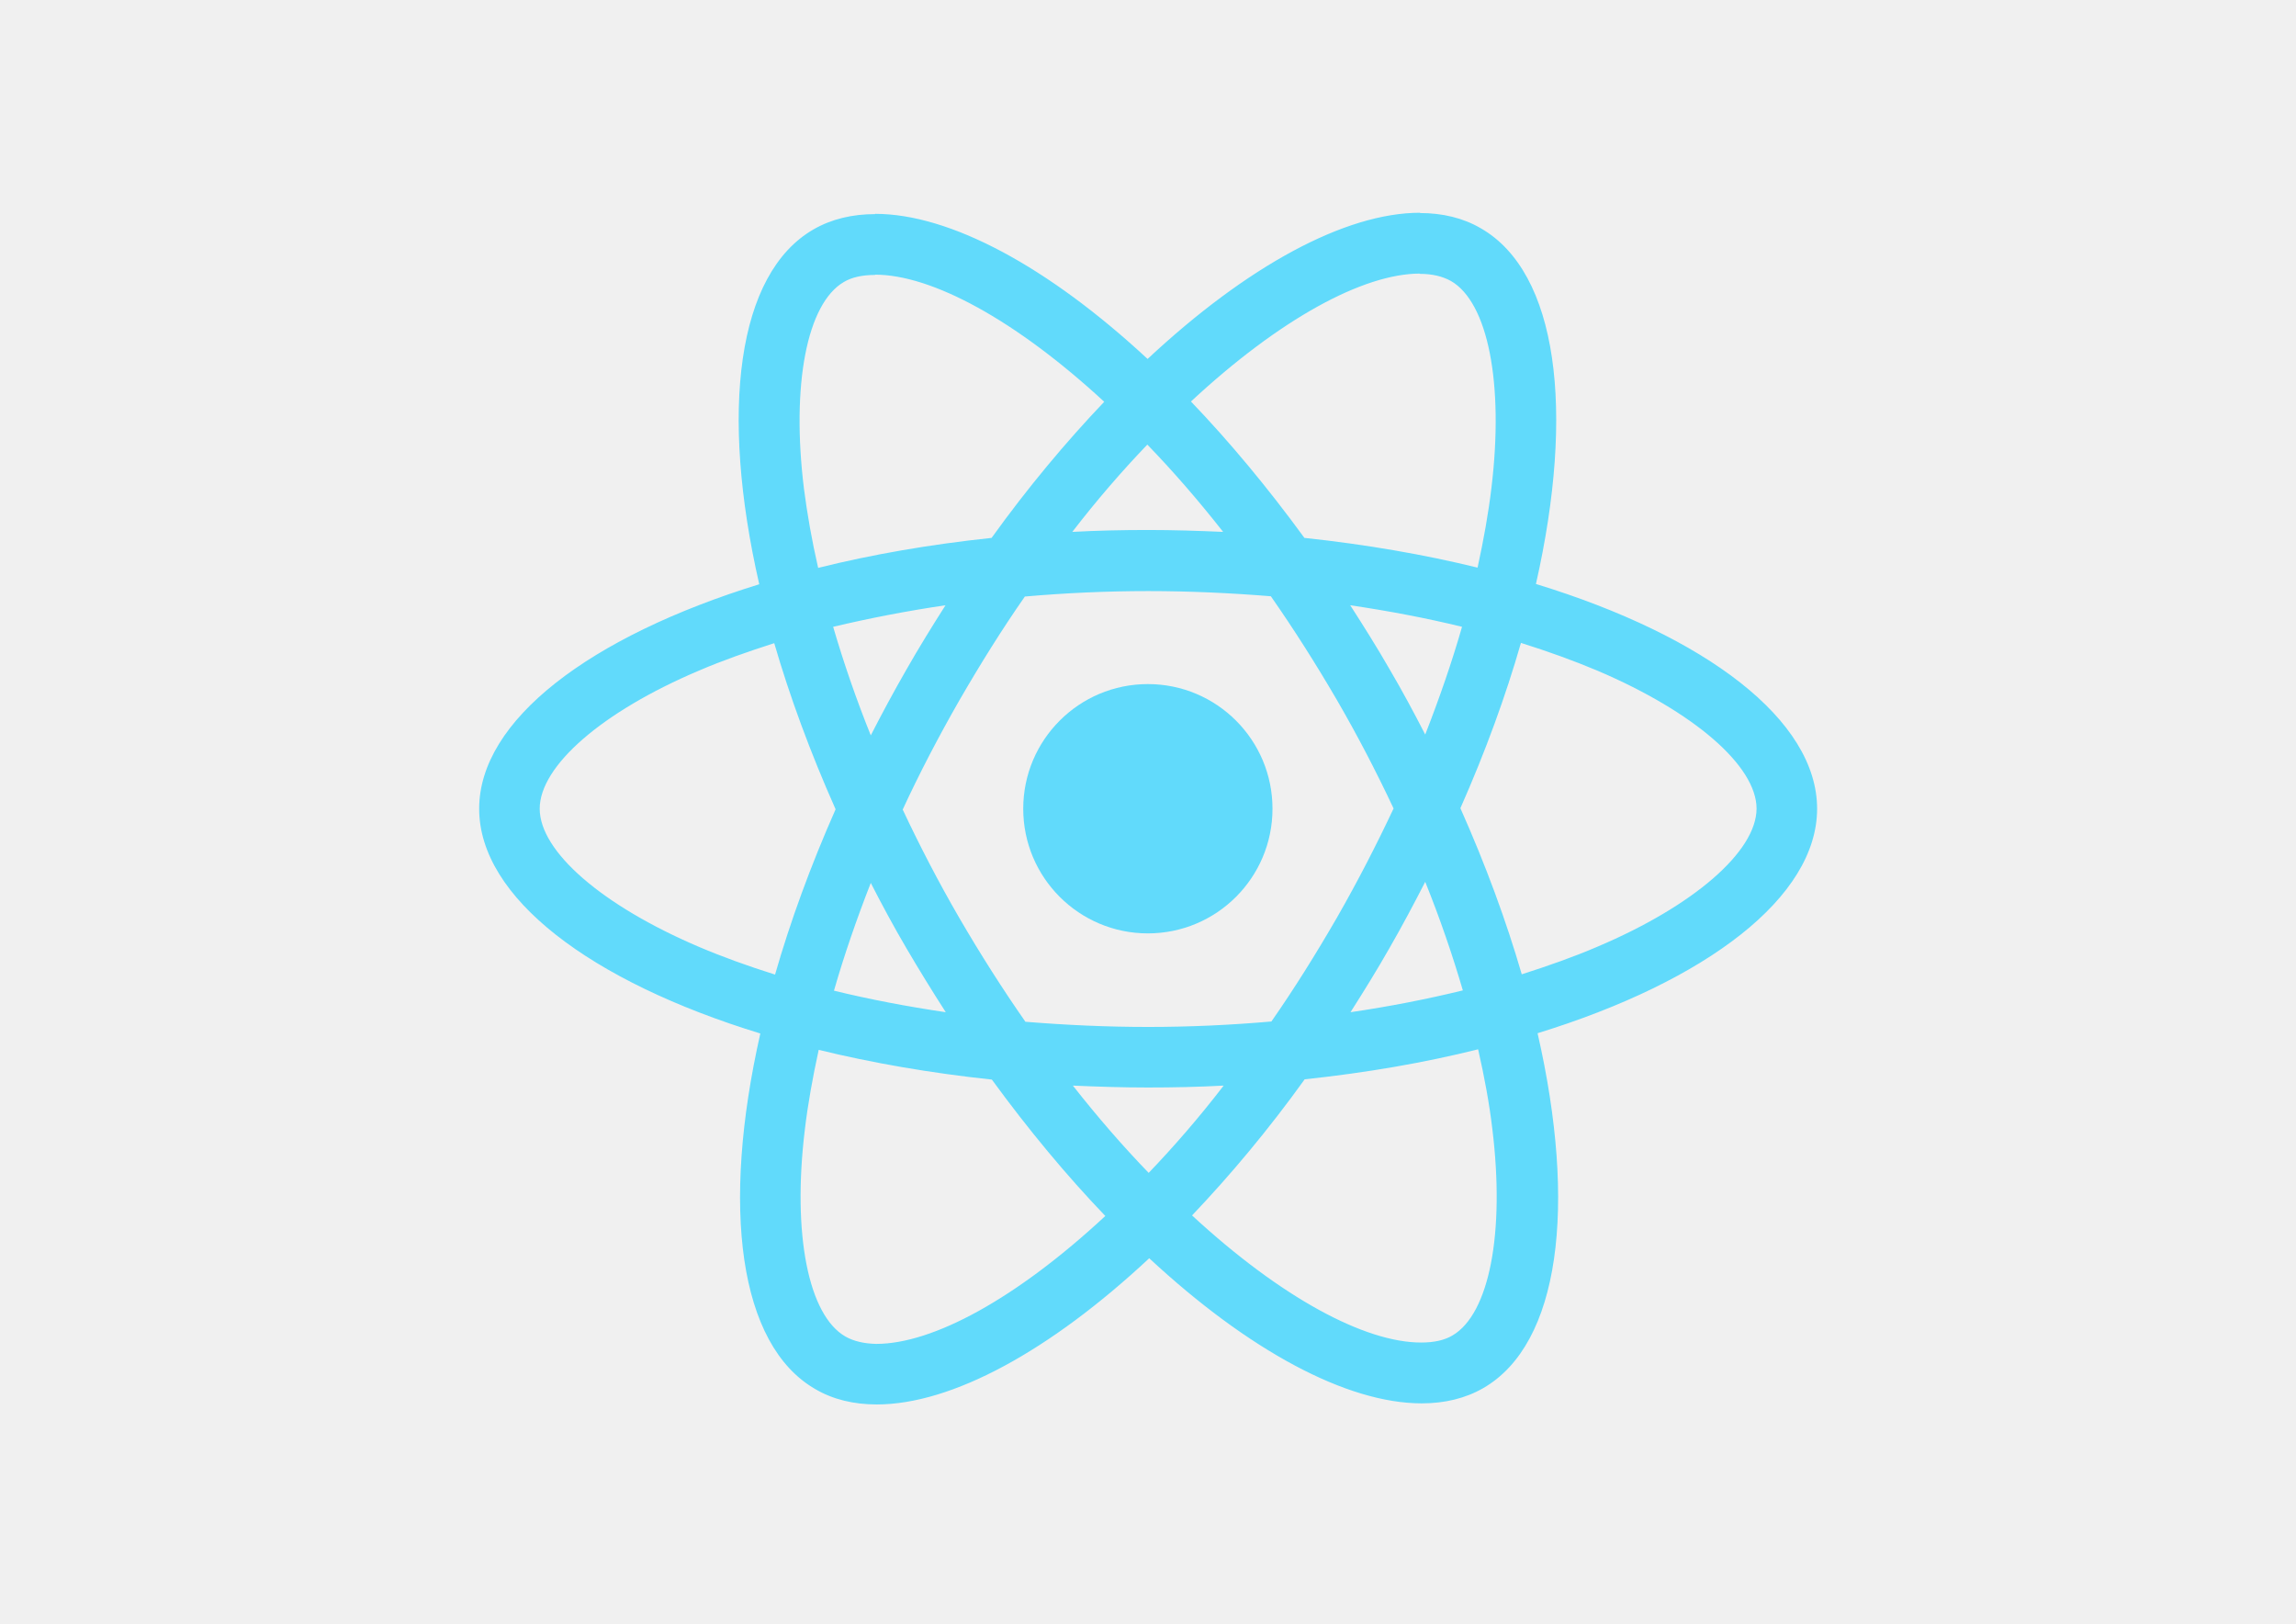
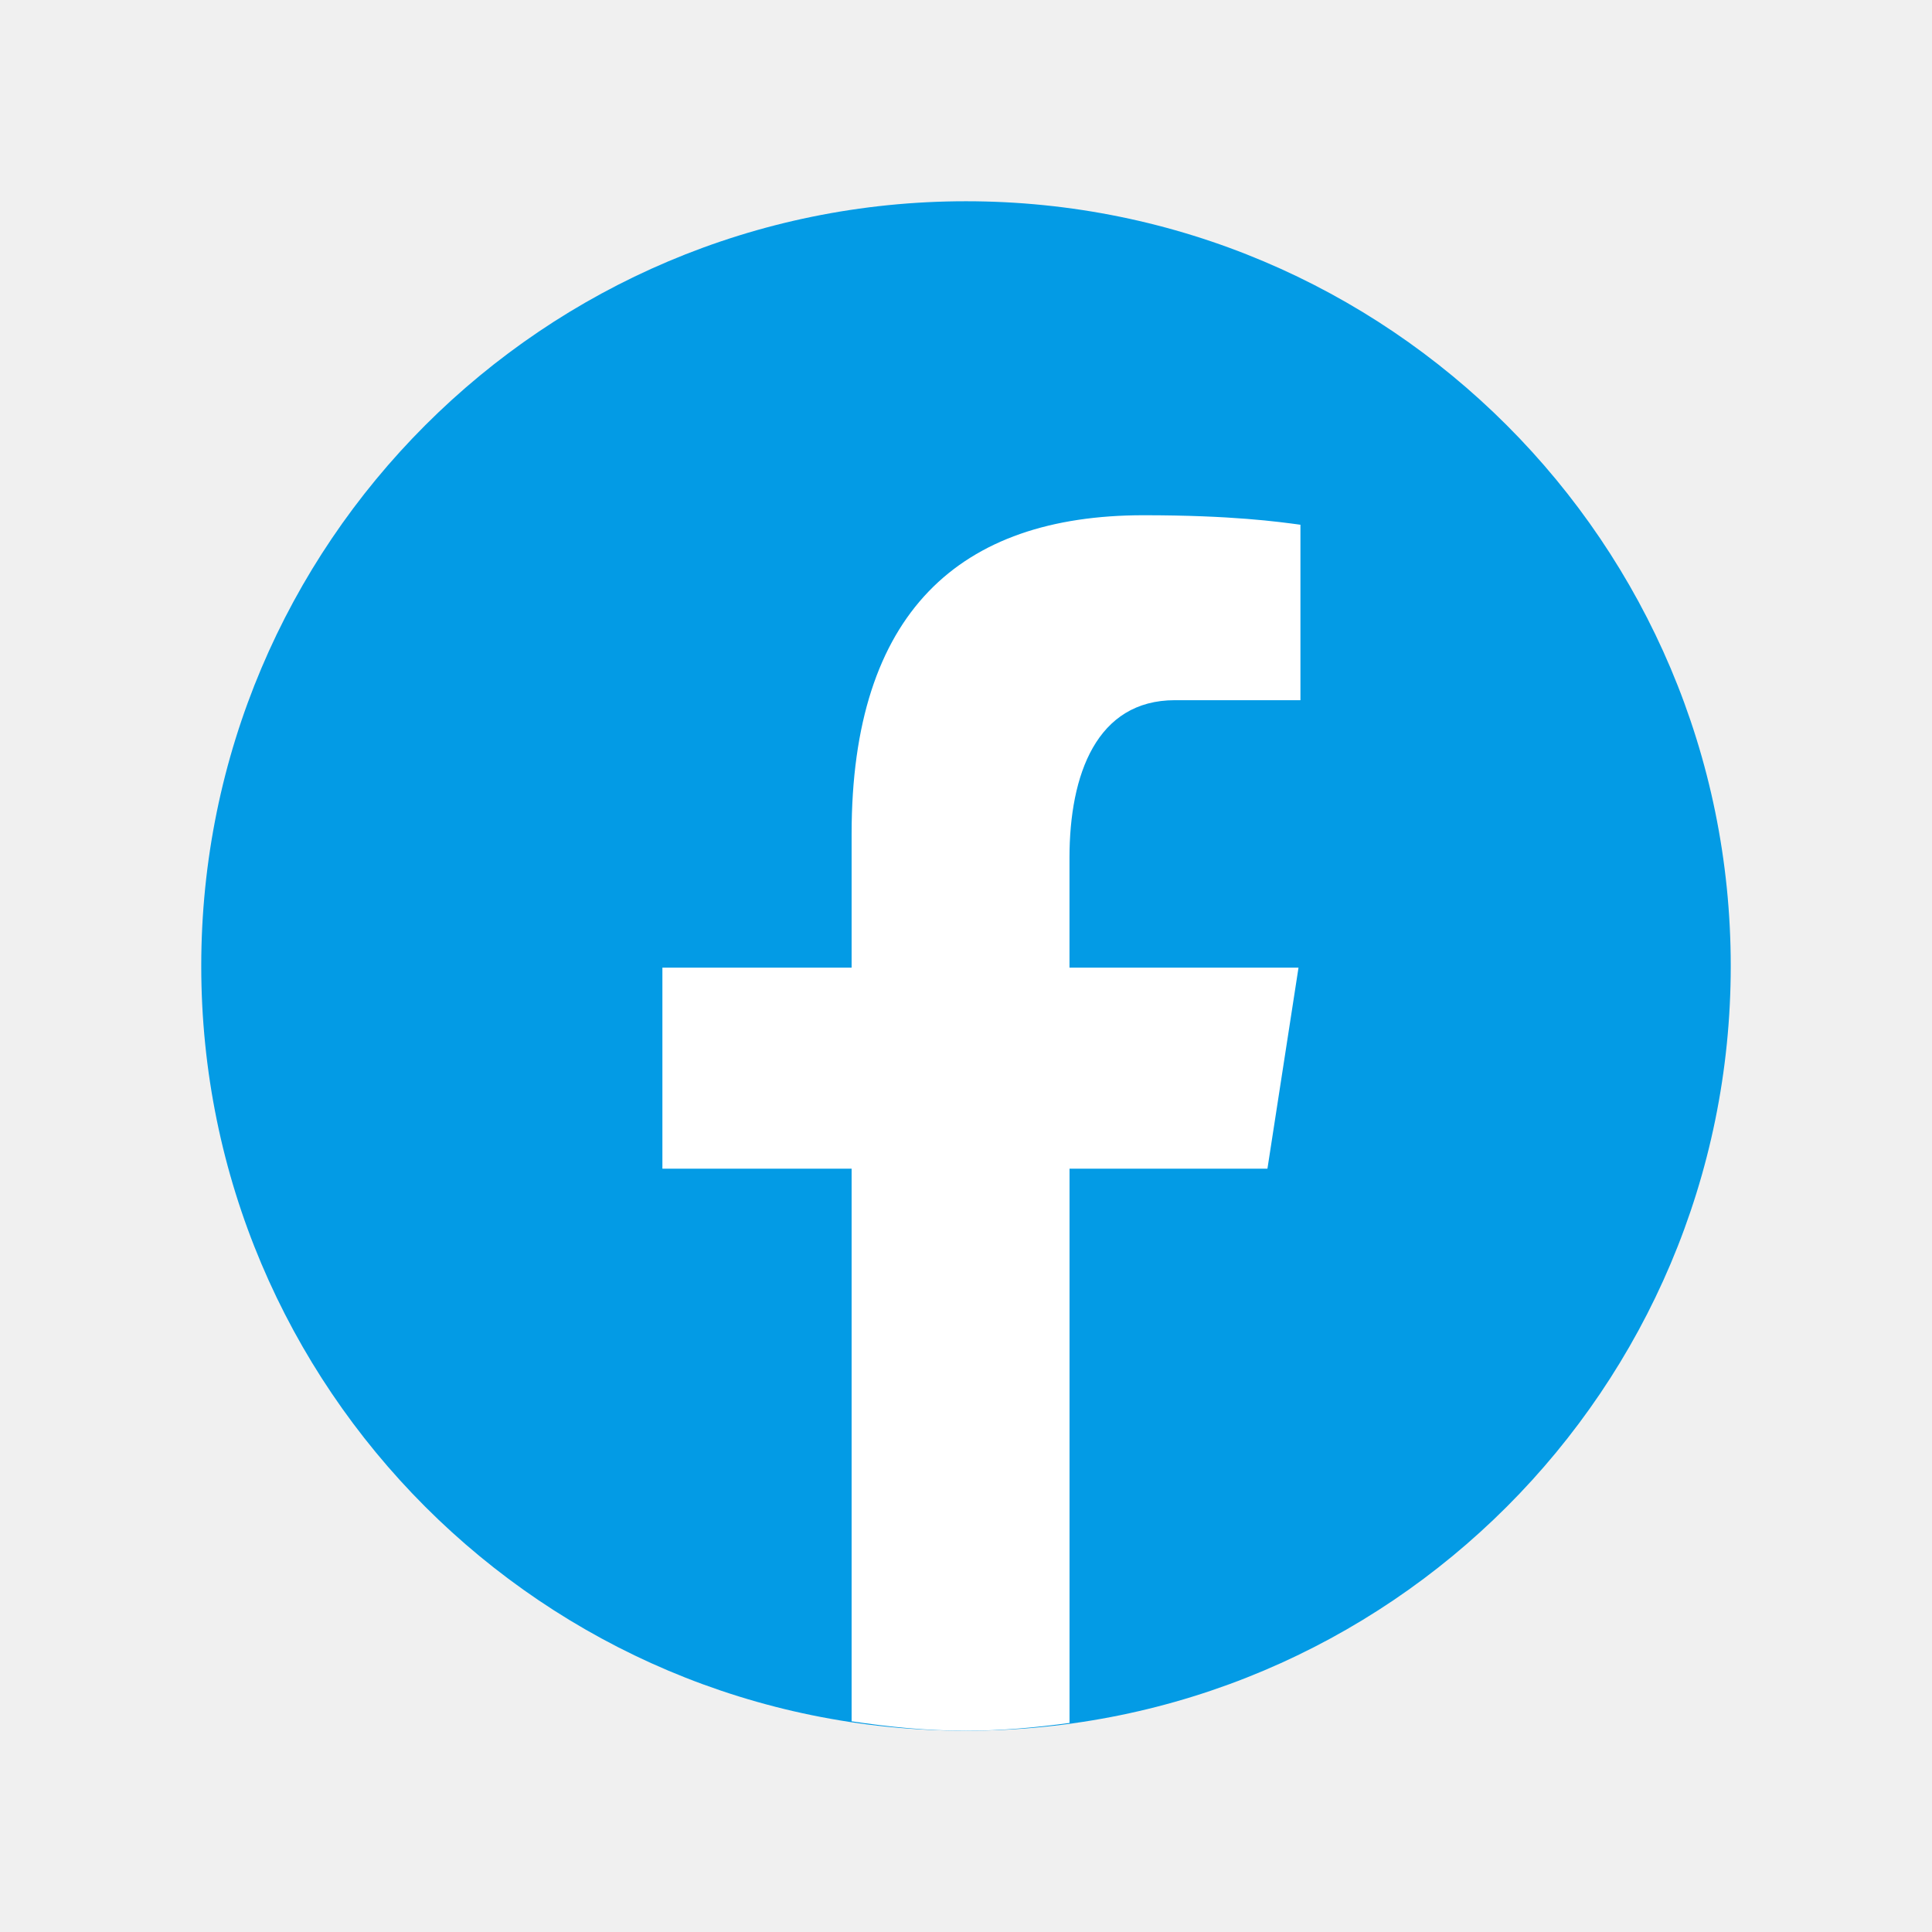
- <svg xmlns="http://www.w3.org/2000/svg" viewBox="0 0 841.9 595.3">
-   <g fill="#61DAFB">
-     <path d="M666.3 296.5c0-32.5-40.7-63.3-103.1-82.4 14.4-63.6 8-114.2-20.2-130.4-6.5-3.8-14.1-5.6-22.4-5.6v22.3c4.6 0 8.3.9 11.4 2.6 13.6 7.8 19.5 37.5 14.9 75.7-1.1 9.4-2.9 19.3-5.1 29.4-19.6-4.8-41-8.5-63.5-10.9-13.5-18.5-27.5-35.3-41.6-50 32.6-30.3 63.2-46.9 84-46.9V78c-27.5 0-63.5 19.6-99.9 53.6-36.4-33.8-72.4-53.2-99.9-53.2v22.3c20.7 0 51.4 16.5 84 46.6-14 14.7-28 31.4-41.3 49.9-22.6 2.4-44 6.1-63.6 11-2.3-10-4-19.7-5.2-29-4.7-38.2 1.1-67.9 14.6-75.8 3-1.8 6.9-2.6 11.5-2.6V78.5c-8.4 0-16 1.8-22.6 5.6-28.1 16.2-34.4 66.7-19.9 130.1-62.2 19.2-102.7 49.9-102.7 82.3 0 32.5 40.7 63.3 103.1 82.4-14.4 63.6-8 114.2 20.2 130.4 6.5 3.8 14.1 5.6 22.5 5.6 27.5 0 63.5-19.6 99.9-53.6 36.4 33.8 72.4 53.2 99.9 53.2 8.4 0 16-1.8 22.6-5.6 28.1-16.2 34.4-66.7 19.9-130.1 62-19.1 102.5-49.9 102.5-82.3zm-130.2-66.7c-3.7 12.9-8.3 26.2-13.5 39.5-4.1-8-8.4-16-13.1-24-4.6-8-9.5-15.8-14.4-23.4 14.2 2.1 27.9 4.7 41 7.9zm-45.8 106.5c-7.8 13.5-15.8 26.3-24.1 38.2-14.9 1.3-30 2-45.2 2-15.1 0-30.2-.7-45-1.9-8.3-11.9-16.4-24.6-24.2-38-7.6-13.1-14.5-26.4-20.8-39.8 6.2-13.4 13.2-26.8 20.7-39.9 7.8-13.5 15.8-26.3 24.1-38.2 14.9-1.3 30-2 45.2-2 15.1 0 30.2.7 45 1.9 8.3 11.9 16.4 24.6 24.2 38 7.6 13.1 14.5 26.4 20.8 39.8-6.3 13.4-13.2 26.8-20.7 39.9zm32.3-13c5.4 13.4 10 26.8 13.8 39.8-13.1 3.2-26.9 5.9-41.2 8 4.9-7.7 9.8-15.6 14.4-23.7 4.6-8 8.9-16.1 13-24.1zM421.2 430c-9.3-9.6-18.6-20.3-27.8-32 9 .4 18.2.7 27.5.7 9.4 0 18.7-.2 27.8-.7-9 11.7-18.3 22.4-27.5 32zm-74.4-58.9c-14.2-2.1-27.9-4.7-41-7.9 3.7-12.9 8.3-26.2 13.5-39.5 4.1 8 8.4 16 13.1 24 4.7 8 9.5 15.8 14.4 23.4zM420.7 163c9.3 9.6 18.6 20.3 27.8 32-9-.4-18.2-.7-27.5-.7-9.4 0-18.7.2-27.8.7 9-11.7 18.3-22.4 27.5-32zm-74 58.9c-4.9 7.7-9.8 15.6-14.4 23.7-4.6 8-8.9 16-13 24-5.4-13.4-10-26.8-13.8-39.8 13.1-3.1 26.9-5.8 41.2-7.9zm-90.5 125.2c-35.4-15.1-58.3-34.9-58.3-50.6 0-15.7 22.9-35.6 58.3-50.6 8.6-3.7 18-7 27.7-10.1 5.7 19.6 13.2 40 22.5 60.9-9.2 20.8-16.6 41.1-22.2 60.6-9.9-3.1-19.3-6.5-28-10.2zM310 490c-13.6-7.8-19.5-37.5-14.9-75.7 1.1-9.4 2.9-19.3 5.1-29.4 19.6 4.8 41 8.5 63.5 10.9 13.5 18.5 27.5 35.3 41.6 50-32.6 30.3-63.2 46.9-84 46.9-4.5-.1-8.3-1-11.3-2.7zm237.2-76.2c4.7 38.2-1.1 67.9-14.6 75.8-3 1.8-6.9 2.6-11.5 2.6-20.7 0-51.4-16.5-84-46.6 14-14.7 28-31.4 41.3-49.9 22.6-2.4 44-6.1 63.6-11 2.3 10.1 4.1 19.8 5.2 29.1zm38.5-66.7c-8.6 3.7-18 7-27.7 10.1-5.7-19.6-13.2-40-22.5-60.9 9.2-20.8 16.6-41.1 22.2-60.6 9.9 3.1 19.3 6.5 28.1 10.2 35.4 15.1 58.3 34.9 58.3 50.6-.1 15.7-23 35.6-58.4 50.6zM320.8 78.4z" />
-     <circle cx="420.9" cy="296.5" r="45.7" />
-     <path d="M520.5 78.1z" />
-   </g>
+ <svg xmlns="http://www.w3.org/2000/svg" viewBox="0 0 48 48" width="48px" height="48px">
+   <path fill="#039be5" d="M24 5A19 19 0 1 0 24 43A19 19 0 1 0 24 5Z" />
+   <path fill="#fff" d="M26.572,29.036h4.917l0.772-4.995h-5.69v-2.73c0-2.075,0.678-3.915,2.619-3.915h3.119v-4.359c-0.548-0.074-1.707-0.236-3.897-0.236c-4.573,0-7.254,2.415-7.254,7.917v3.323h-4.701v4.995h4.701v13.729C22.089,42.905,23.032,43,24,43c0.875,0,1.729-0.08,2.572-0.194V29.036z" />
</svg>
